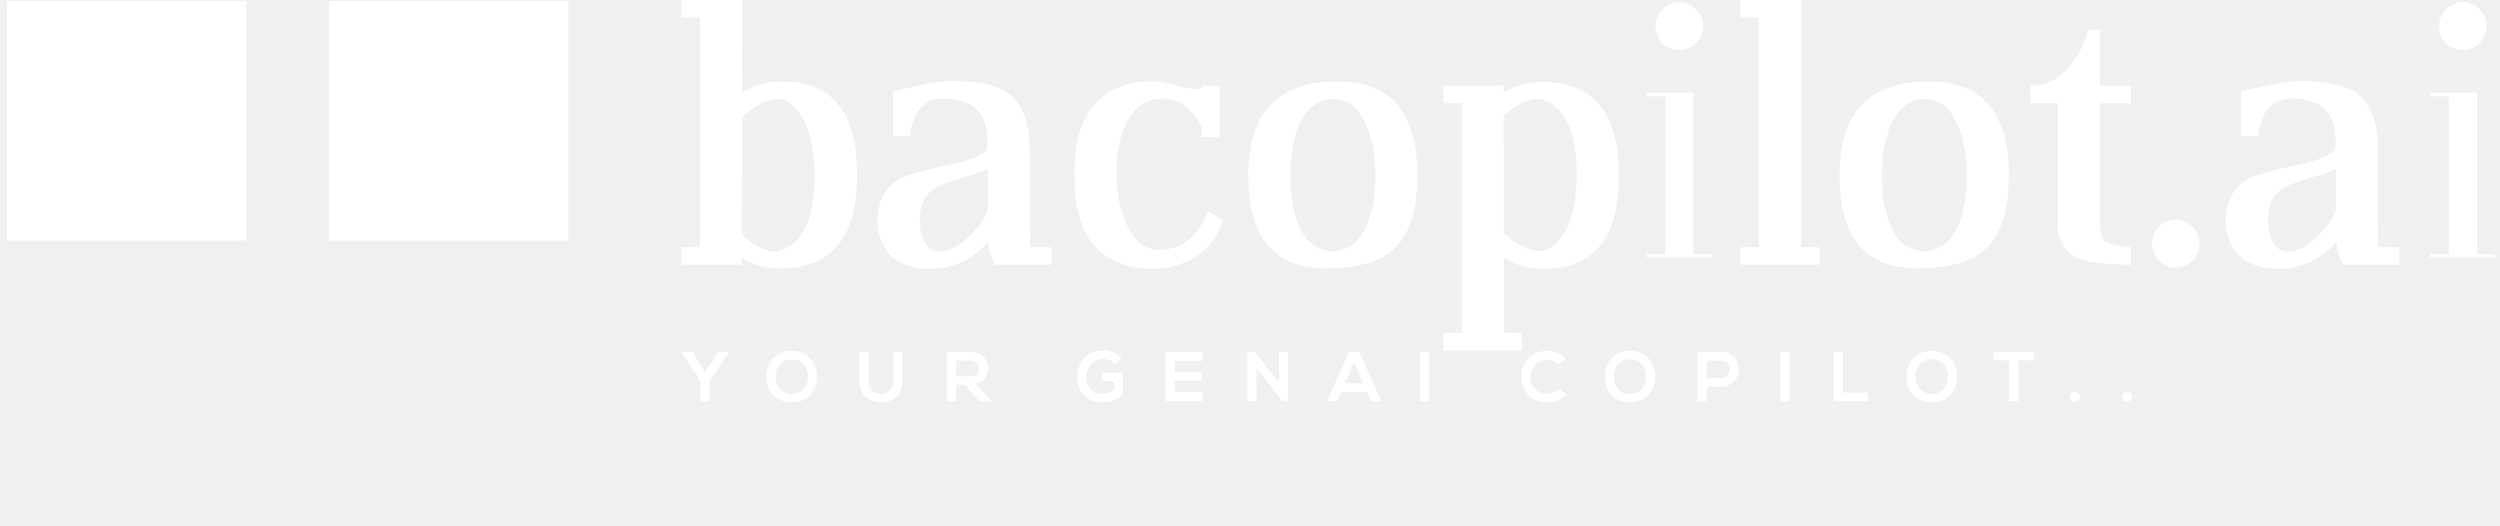
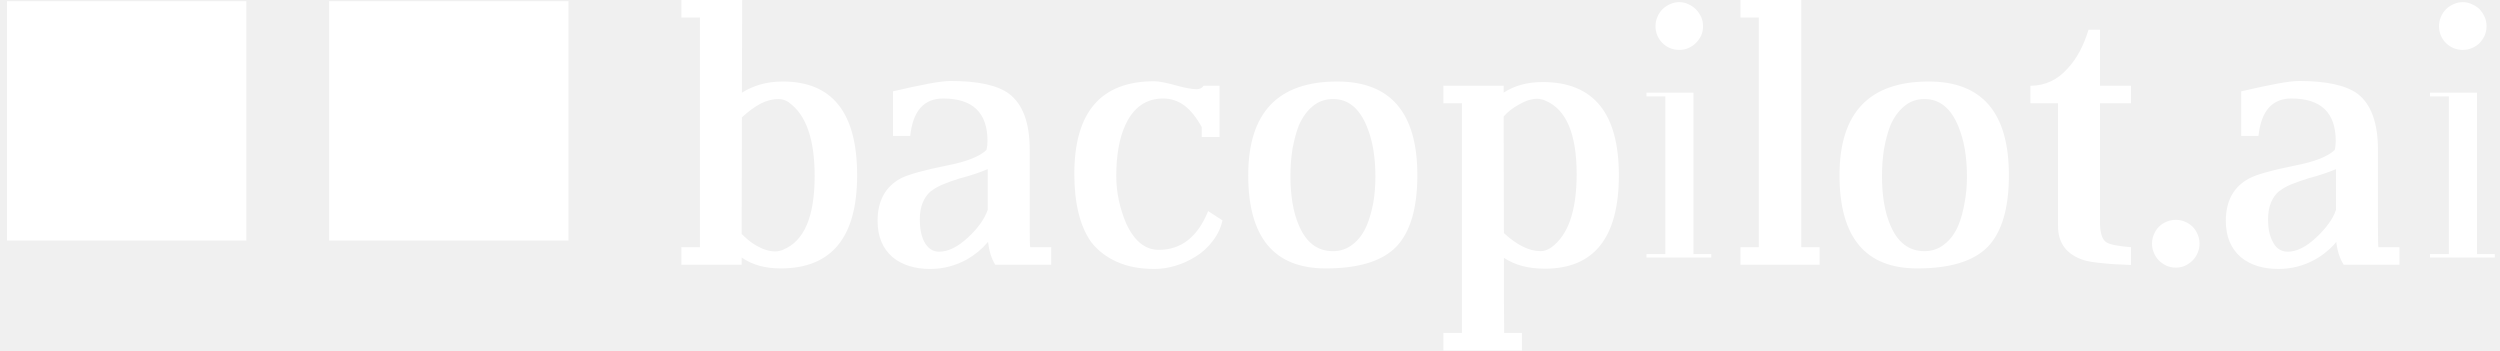
- <svg xmlns="http://www.w3.org/2000/svg" data-v-423bf9ae="" viewBox="0 0 428 90" class="iconLeftSlogan">
+ <svg xmlns="http://www.w3.org/2000/svg" data-v-423bf9ae="" viewBox="0 0 428 60" class="iconLeftSlogan">
  <g data-v-423bf9ae="" id="361ec148-a9de-4cc7-868d-11bf98de1b97" fill="white" transform="matrix(4.545455,0,0,4.545455,114.5599,-13.81818)">
    <path d="M2.74 7.46L2.73 11.85Q2.84 11.96 2.98 12.08Q3.12 12.20 3.30 12.30L3.30 12.30Q3.67 12.51 4.00 12.51L4.00 12.51Q4.07 12.51 4.15 12.49Q4.22 12.48 4.31 12.44L4.31 12.44L4.30 12.44Q5.48 11.96 5.48 9.67L5.48 9.67Q5.48 7.59 4.51 6.90L4.51 6.90L4.52 6.90Q4.32 6.77 4.12 6.77L4.12 6.77Q3.79 6.77 3.45 6.94Q3.11 7.12 2.74 7.46L2.74 7.46ZM2.73 13.01L0.46 13.01L0.46 12.35L1.16 12.35L1.16 3.70L0.46 3.70L0.46 3.04L2.75 3.04L2.74 6.53Q3.06 6.33 3.44 6.22Q3.83 6.11 4.28 6.11L4.28 6.11Q7.08 6.11 7.08 9.64L7.08 9.64Q7.08 13.15 4.20 13.15L4.20 13.15Q3.77 13.15 3.40 13.05Q3.04 12.95 2.73 12.74L2.73 12.74L2.73 13.01ZM10.17 12.52L10.17 12.52Q10.68 12.52 11.26 11.98L11.26 11.98Q11.52 11.74 11.71 11.48Q11.90 11.22 12.00 10.94L12.00 10.94L12.00 9.41Q11.81 9.49 11.55 9.58Q11.29 9.67 10.94 9.76L10.94 9.76L10.94 9.76Q10.56 9.88 10.30 9.99Q10.04 10.10 9.88 10.23L9.88 10.23L9.88 10.22Q9.44 10.58 9.44 11.31L9.44 11.31Q9.44 11.80 9.60 12.13L9.60 12.13Q9.80 12.52 10.17 12.52ZM8.43 8.16L8.43 6.48Q9.24 6.29 9.78 6.19Q10.32 6.09 10.60 6.09L10.60 6.09Q12.15 6.09 12.80 6.57L12.80 6.57Q13.58 7.16 13.58 8.68L13.58 8.68L13.58 11.56Q13.58 12.35 13.60 12.35L13.60 12.35L14.39 12.35L14.39 13.01L12.28 13.01Q12.07 12.67 12.01 12.15L12.01 12.15Q11.85 12.34 11.65 12.51Q11.44 12.68 11.22 12.81L11.22 12.81Q10.56 13.17 9.83 13.17L9.83 13.17Q8.96 13.17 8.42 12.73L8.42 12.73Q7.85 12.24 7.85 11.36L7.85 11.36Q7.85 10.23 8.72 9.76L8.72 9.76Q9.14 9.54 10.48 9.27L10.48 9.27Q11.56 9.06 11.95 8.69L11.95 8.69Q11.96 8.62 11.98 8.53Q11.99 8.45 11.99 8.35L11.99 8.35Q11.99 6.75 10.32 6.75L10.32 6.75Q9.23 6.75 9.08 8.16L9.08 8.16L8.43 8.16ZM20.06 8.20L20.06 7.83Q19.76 7.28 19.40 7.01Q19.04 6.75 18.61 6.75L18.61 6.75Q17.65 6.75 17.19 7.73L17.19 7.73Q16.84 8.48 16.84 9.67L16.84 9.67Q16.84 10.14 16.94 10.60Q17.04 11.05 17.21 11.45L17.21 11.45Q17.67 12.45 18.44 12.45L18.44 12.45Q19.71 12.45 20.30 10.99L20.30 10.99L20.84 11.34Q20.75 11.76 20.47 12.12Q20.20 12.48 19.82 12.71L19.82 12.71Q19.47 12.93 19.07 13.05Q18.67 13.17 18.27 13.17L18.27 13.17Q17.46 13.17 16.86 12.90Q16.26 12.63 15.89 12.15L15.89 12.15Q15.58 11.71 15.42 11.07Q15.26 10.42 15.26 9.59L15.26 9.59Q15.26 6.10 18.27 6.10L18.27 6.10Q18.53 6.10 19.10 6.26L19.10 6.26Q19.61 6.40 19.87 6.40L19.87 6.40Q20.04 6.40 20.13 6.27L20.13 6.27L20.73 6.27L20.73 8.20L20.06 8.20ZM23.40 9.67L23.40 9.67Q23.40 10.78 23.71 11.51L23.71 11.51Q24.12 12.50 25.00 12.50L25.00 12.50Q25.43 12.50 25.75 12.24Q26.08 11.99 26.28 11.52L26.28 11.52Q26.43 11.15 26.52 10.68Q26.60 10.22 26.60 9.69L26.60 9.69Q26.60 8.58 26.28 7.81L26.28 7.81Q25.86 6.77 25.01 6.77L25.01 6.77Q24.56 6.77 24.24 7.04Q23.91 7.31 23.71 7.78L23.71 7.78Q23.57 8.15 23.48 8.63Q23.40 9.12 23.40 9.67ZM28.18 9.64L28.18 9.64Q28.18 11.51 27.38 12.34L27.38 12.34Q26.58 13.15 24.73 13.15L24.73 13.15Q21.81 13.15 21.81 9.64L21.81 9.64Q21.81 6.11 25.16 6.11L25.16 6.11Q28.18 6.11 28.18 9.64ZM31.43 7.43L31.44 11.82Q32.18 12.50 32.82 12.50L32.82 12.50Q33.01 12.50 33.21 12.37L33.21 12.37Q34.18 11.68 34.18 9.60L34.18 9.60Q34.18 7.32 33.00 6.83L33.00 6.83L33.00 6.83Q32.92 6.79 32.84 6.78Q32.77 6.76 32.70 6.76L32.70 6.76Q32.38 6.76 32.00 6.98L32.00 6.98Q31.64 7.18 31.43 7.43L31.43 7.43ZM29.16 16.24L29.16 15.58L29.86 15.58L29.86 6.93L29.16 6.93L29.16 6.27L31.43 6.27L31.43 6.53Q32.04 6.13 32.90 6.13L32.90 6.13Q35.77 6.13 35.77 9.64L35.77 9.64Q35.77 13.16 32.98 13.16L32.98 13.16Q32.05 13.16 31.44 12.75L31.44 12.75Q31.44 13.48 31.44 14.16Q31.45 14.84 31.45 15.58L31.45 15.58L32.12 15.58L32.12 16.24L29.16 16.24ZM36.81 6.53L38.58 6.53L38.58 12.61L39.25 12.61L39.25 12.74L36.81 12.74L36.81 12.61L37.52 12.61L37.52 6.67L36.81 6.67L36.81 6.53ZM37.15 4.03L37.15 4.03Q37.15 3.84 37.22 3.68Q37.29 3.51 37.41 3.39Q37.53 3.27 37.69 3.20Q37.86 3.12 38.04 3.12L38.04 3.12Q38.23 3.12 38.39 3.20Q38.55 3.27 38.67 3.39Q38.79 3.51 38.87 3.68Q38.94 3.84 38.94 4.03L38.94 4.03Q38.94 4.21 38.87 4.38Q38.79 4.54 38.67 4.66Q38.55 4.78 38.39 4.85Q38.23 4.92 38.04 4.92L38.04 4.92Q37.86 4.92 37.69 4.85Q37.53 4.78 37.41 4.66Q37.29 4.54 37.22 4.38Q37.15 4.21 37.15 4.03ZM40.35 13.01L40.35 12.35L41.04 12.35L41.04 3.70L40.35 3.70L40.35 3.04L42.64 3.04L42.64 12.35L43.33 12.35L43.33 13.01L40.35 13.01ZM45.68 9.67L45.68 9.67Q45.68 10.78 45.99 11.51L45.99 11.51Q46.40 12.50 47.28 12.50L47.28 12.50Q47.71 12.50 48.03 12.24Q48.36 11.99 48.56 11.52L48.56 11.52Q48.71 11.15 48.79 10.68Q48.88 10.22 48.88 9.69L48.88 9.69Q48.88 8.58 48.56 7.81L48.56 7.81Q48.14 6.77 47.28 6.77L47.28 6.77Q46.84 6.77 46.52 7.04Q46.19 7.31 45.99 7.78L45.99 7.78Q45.85 8.15 45.76 8.63Q45.68 9.12 45.68 9.67ZM50.46 9.64L50.46 9.64Q50.46 11.51 49.66 12.34L49.66 12.34Q48.86 13.15 47.01 13.15L47.01 13.15Q44.08 13.15 44.08 9.64L44.08 9.64Q44.08 6.11 47.44 6.11L47.44 6.11Q50.46 6.11 50.46 9.64ZM55.06 6.27L55.06 6.93L53.89 6.93L53.89 11.39Q53.89 11.99 54.11 12.15L54.11 12.15Q54.28 12.29 55.06 12.35L55.06 12.35L55.06 13.02Q54.40 13.00 53.96 12.95Q53.51 12.91 53.29 12.84L53.29 12.84Q52.31 12.53 52.31 11.55L52.31 11.55L52.31 6.93L51.27 6.93L51.27 6.27Q52.10 6.27 52.68 5.61L52.68 5.61Q52.94 5.33 53.13 4.97Q53.32 4.61 53.46 4.16L53.46 4.16L53.89 4.16L53.89 6.27L55.06 6.27ZM55.85 12.22L55.85 12.22Q55.85 12.03 55.92 11.87Q55.99 11.70 56.11 11.58Q56.23 11.46 56.40 11.39Q56.56 11.32 56.75 11.32L56.75 11.32Q56.93 11.32 57.09 11.39Q57.26 11.46 57.38 11.58Q57.50 11.70 57.57 11.87Q57.64 12.03 57.64 12.22L57.64 12.22Q57.64 12.40 57.57 12.56Q57.50 12.73 57.38 12.85Q57.26 12.97 57.09 13.05Q56.93 13.12 56.75 13.12L56.75 13.12Q56.56 13.12 56.40 13.05Q56.23 12.97 56.11 12.85Q55.99 12.73 55.92 12.56Q55.85 12.40 55.85 12.22ZM60.96 12.52L60.96 12.52Q61.47 12.52 62.04 11.98L62.04 11.98Q62.30 11.74 62.49 11.48Q62.69 11.22 62.78 10.94L62.78 10.94L62.78 9.41Q62.60 9.49 62.33 9.58Q62.07 9.67 61.72 9.76L61.72 9.76L61.73 9.76Q61.35 9.88 61.08 9.99Q60.82 10.10 60.66 10.23L60.66 10.23L60.66 10.22Q60.22 10.58 60.22 11.31L60.22 11.31Q60.22 11.80 60.39 12.13L60.39 12.13Q60.58 12.52 60.96 12.52ZM59.21 8.16L59.21 6.48Q60.03 6.29 60.57 6.19Q61.11 6.09 61.38 6.09L61.38 6.09Q62.93 6.09 63.59 6.57L63.59 6.57Q64.36 7.16 64.36 8.68L64.36 8.68L64.36 11.56Q64.36 12.35 64.38 12.35L64.38 12.35L65.17 12.35L65.17 13.01L63.07 13.01Q62.85 12.67 62.79 12.15L62.79 12.15Q62.64 12.34 62.43 12.51Q62.23 12.68 62.00 12.81L62.00 12.81Q61.35 13.17 60.61 13.17L60.61 13.17Q59.74 13.17 59.20 12.73L59.20 12.73Q58.63 12.24 58.63 11.36L58.63 11.36Q58.63 10.23 59.51 9.76L59.51 9.76Q59.92 9.54 61.26 9.27L61.26 9.27Q62.34 9.06 62.73 8.69L62.73 8.69Q62.75 8.62 62.76 8.53Q62.77 8.45 62.77 8.35L62.77 8.35Q62.77 6.75 61.10 6.75L61.10 6.75Q60.01 6.75 59.86 8.16L59.86 8.16L59.21 8.16ZM66.32 6.53L68.09 6.53L68.09 12.61L68.76 12.61L68.76 12.74L66.32 12.74L66.32 12.61L67.03 12.61L67.03 6.67L66.32 6.67L66.32 6.53ZM66.66 4.03L66.66 4.03Q66.66 3.84 66.73 3.68Q66.80 3.51 66.92 3.39Q67.04 3.27 67.20 3.20Q67.37 3.12 67.55 3.12L67.55 3.12Q67.74 3.12 67.90 3.20Q68.07 3.27 68.19 3.39Q68.30 3.51 68.38 3.68Q68.45 3.84 68.45 4.03L68.45 4.03Q68.45 4.21 68.38 4.38Q68.30 4.54 68.19 4.66Q68.07 4.78 67.90 4.85Q67.74 4.92 67.55 4.92L67.55 4.92Q67.37 4.92 67.20 4.85Q67.04 4.78 66.92 4.66Q66.80 4.54 66.73 4.38Q66.66 4.21 66.66 4.03Z" />
  </g>
  <g data-v-423bf9ae="" id="51d07a56-a5b8-416d-84a0-9069ced972cf" transform="matrix(3.020337,0,0,3.020337,0.6746096,-6.446761)" stroke="none" fill="white">
    <path d="M.172 2.201H13.74v13.568H.172zM18.432 2.201H32v13.568H18.432z" />
  </g>
-   <g data-v-423bf9ae="" id="3b9b7073-6083-477d-8d05-316216e85eff" fill="white" transform="matrix(0.8620744,0,0,0.8620744,116.5387,59.63793)">
-     <path d="M2.32 0.70L0.13 0.70L0.13 0.78L3.89 6.45L3.89 10.50L5.74 10.50L5.74 6.45L9.65 0.78L9.65 0.70L7.42 0.70L4.82 4.75ZM22.06 0.50C18.68 0.50 17.02 3.09 17.02 5.67C17.02 8.25 18.62 10.72 22.06 10.72C25.51 10.72 27.06 8.19 27.09 5.66C27.12 3.09 25.44 0.50 22.06 0.50ZM22.06 2.18C24.37 2.18 25.30 4.03 25.27 5.68C25.24 7.29 24.37 9.03 22.06 9.03C19.75 9.03 18.89 7.31 18.84 5.70C18.80 4.05 19.75 2.18 22.06 2.18ZM42.21 0.71L42.21 6.33C42.21 8.01 41.34 9.03 39.82 9.03C38.29 9.03 37.28 8.09 37.28 6.33L37.28 0.71L35.45 0.71L35.45 6.33C35.45 9.28 37.45 10.71 39.80 10.71C42.27 10.71 44.04 9.23 44.04 6.33L44.04 0.71ZM61.54 10.37L58.58 7.03C60.44 6.65 61.05 5.29 61.05 3.95C61.05 2.25 59.84 0.71 57.53 0.70C55.97 0.70 54.42 0.69 52.86 0.69L52.86 10.50L54.71 10.50L54.71 7.22L56.49 7.22L59.35 10.50L61.54 10.50ZM57.53 2.42C58.69 2.42 59.21 3.21 59.21 3.99C59.21 4.77 58.70 5.56 57.53 5.56L54.71 5.56L54.71 2.42ZM87.56 1.92C86.55 0.92 85.23 0.42 83.92 0.42C80.46 0.42 78.74 2.97 78.74 5.73C78.74 8.30 80.23 10.72 83.92 10.72C85.64 10.72 86.86 10.07 87.82 8.96L87.82 4.83L83.62 4.83L83.62 6.48L86.13 6.48L86.13 8.22C85.36 8.83 84.69 9.00 83.92 9.00C81.48 9.00 80.54 7.34 80.54 5.73C80.54 3.71 81.82 2.11 83.92 2.11C84.77 2.11 85.75 2.46 86.41 3.09ZM103.64 8.68L98.14 8.68L98.14 6.47L103.45 6.47L103.45 4.75L98.14 4.75L98.14 2.49L103.64 2.49L103.64 0.70L96.31 0.70C96.31 3.96 96.31 7.24 96.31 10.50L103.64 10.50ZM118.80 6.78L114.00 0.70L112.50 0.70L112.50 10.50L114.35 10.50L114.35 3.89L119.50 10.51L119.50 10.50L120.65 10.50L120.65 0.69L118.80 0.69ZM137.13 10.50L139.15 10.50L134.75 0.70L132.73 0.70L128.34 10.50L130.34 10.50L131.18 8.65L136.30 8.65ZM135.56 6.93L131.92 6.93L133.74 2.76ZM148.68 10.50L148.68 0.70L146.85 0.70L146.85 10.50ZM174.62 7.99C173.98 8.64 173.01 8.99 172.16 8.99C169.74 8.99 168.80 7.29 168.78 5.67C168.77 4.03 169.79 2.27 172.16 2.27C173.01 2.27 173.88 2.56 174.52 3.19L175.76 2.00C174.75 1.01 173.49 0.50 172.16 0.50C168.62 0.50 166.95 3.11 166.96 5.67C166.98 8.22 168.52 10.72 172.16 10.72C173.57 10.72 174.87 10.26 175.88 9.27ZM188.52 0.50C185.14 0.50 183.48 3.09 183.48 5.67C183.48 8.25 185.08 10.72 188.52 10.72C191.97 10.72 193.52 8.19 193.55 5.66C193.58 3.09 191.90 0.50 188.52 0.50ZM188.52 2.18C190.83 2.18 191.76 4.03 191.73 5.68C191.70 7.29 190.83 9.03 188.52 9.03C186.21 9.03 185.35 7.31 185.30 5.70C185.26 4.05 186.21 2.18 188.52 2.18ZM203.76 2.45L206.53 2.45C208.88 2.45 208.89 5.92 206.53 5.92L203.76 5.92ZM206.53 0.69C204.99 0.69 203.45 0.70 201.91 0.70L201.91 10.50L203.76 10.50L203.76 7.62L206.53 7.62C211.33 7.62 211.32 0.69 206.53 0.69ZM220.22 10.50L220.22 0.70L218.39 0.70L218.39 10.50ZM228.96 0.70L228.96 10.50L235.84 10.50L235.84 8.79L230.80 8.79L230.80 0.70ZM248.46 0.50C245.07 0.50 243.42 3.09 243.42 5.67C243.42 8.25 245.01 10.72 248.46 10.72C251.90 10.72 253.46 8.19 253.48 5.66C253.51 3.09 251.83 0.50 248.46 0.50ZM248.46 2.18C250.77 2.18 251.69 4.03 251.66 5.68C251.64 7.29 250.77 9.03 248.46 9.03C246.15 9.03 245.28 7.31 245.24 5.70C245.20 4.05 246.15 2.18 248.46 2.18ZM263.80 10.50L265.65 10.50L265.65 2.38L268.76 2.38L268.76 0.70C265.92 0.70 263.52 0.70 260.69 0.70L260.69 2.38L263.80 2.38ZM275.83 9.62C275.83 10.95 277.84 10.95 277.84 9.62C277.84 8.29 275.83 8.29 275.83 9.62ZM286.22 9.62C286.22 10.95 288.23 10.95 288.23 9.62C288.23 8.29 286.22 8.29 286.22 9.62Z" />
-   </g>
</svg>
